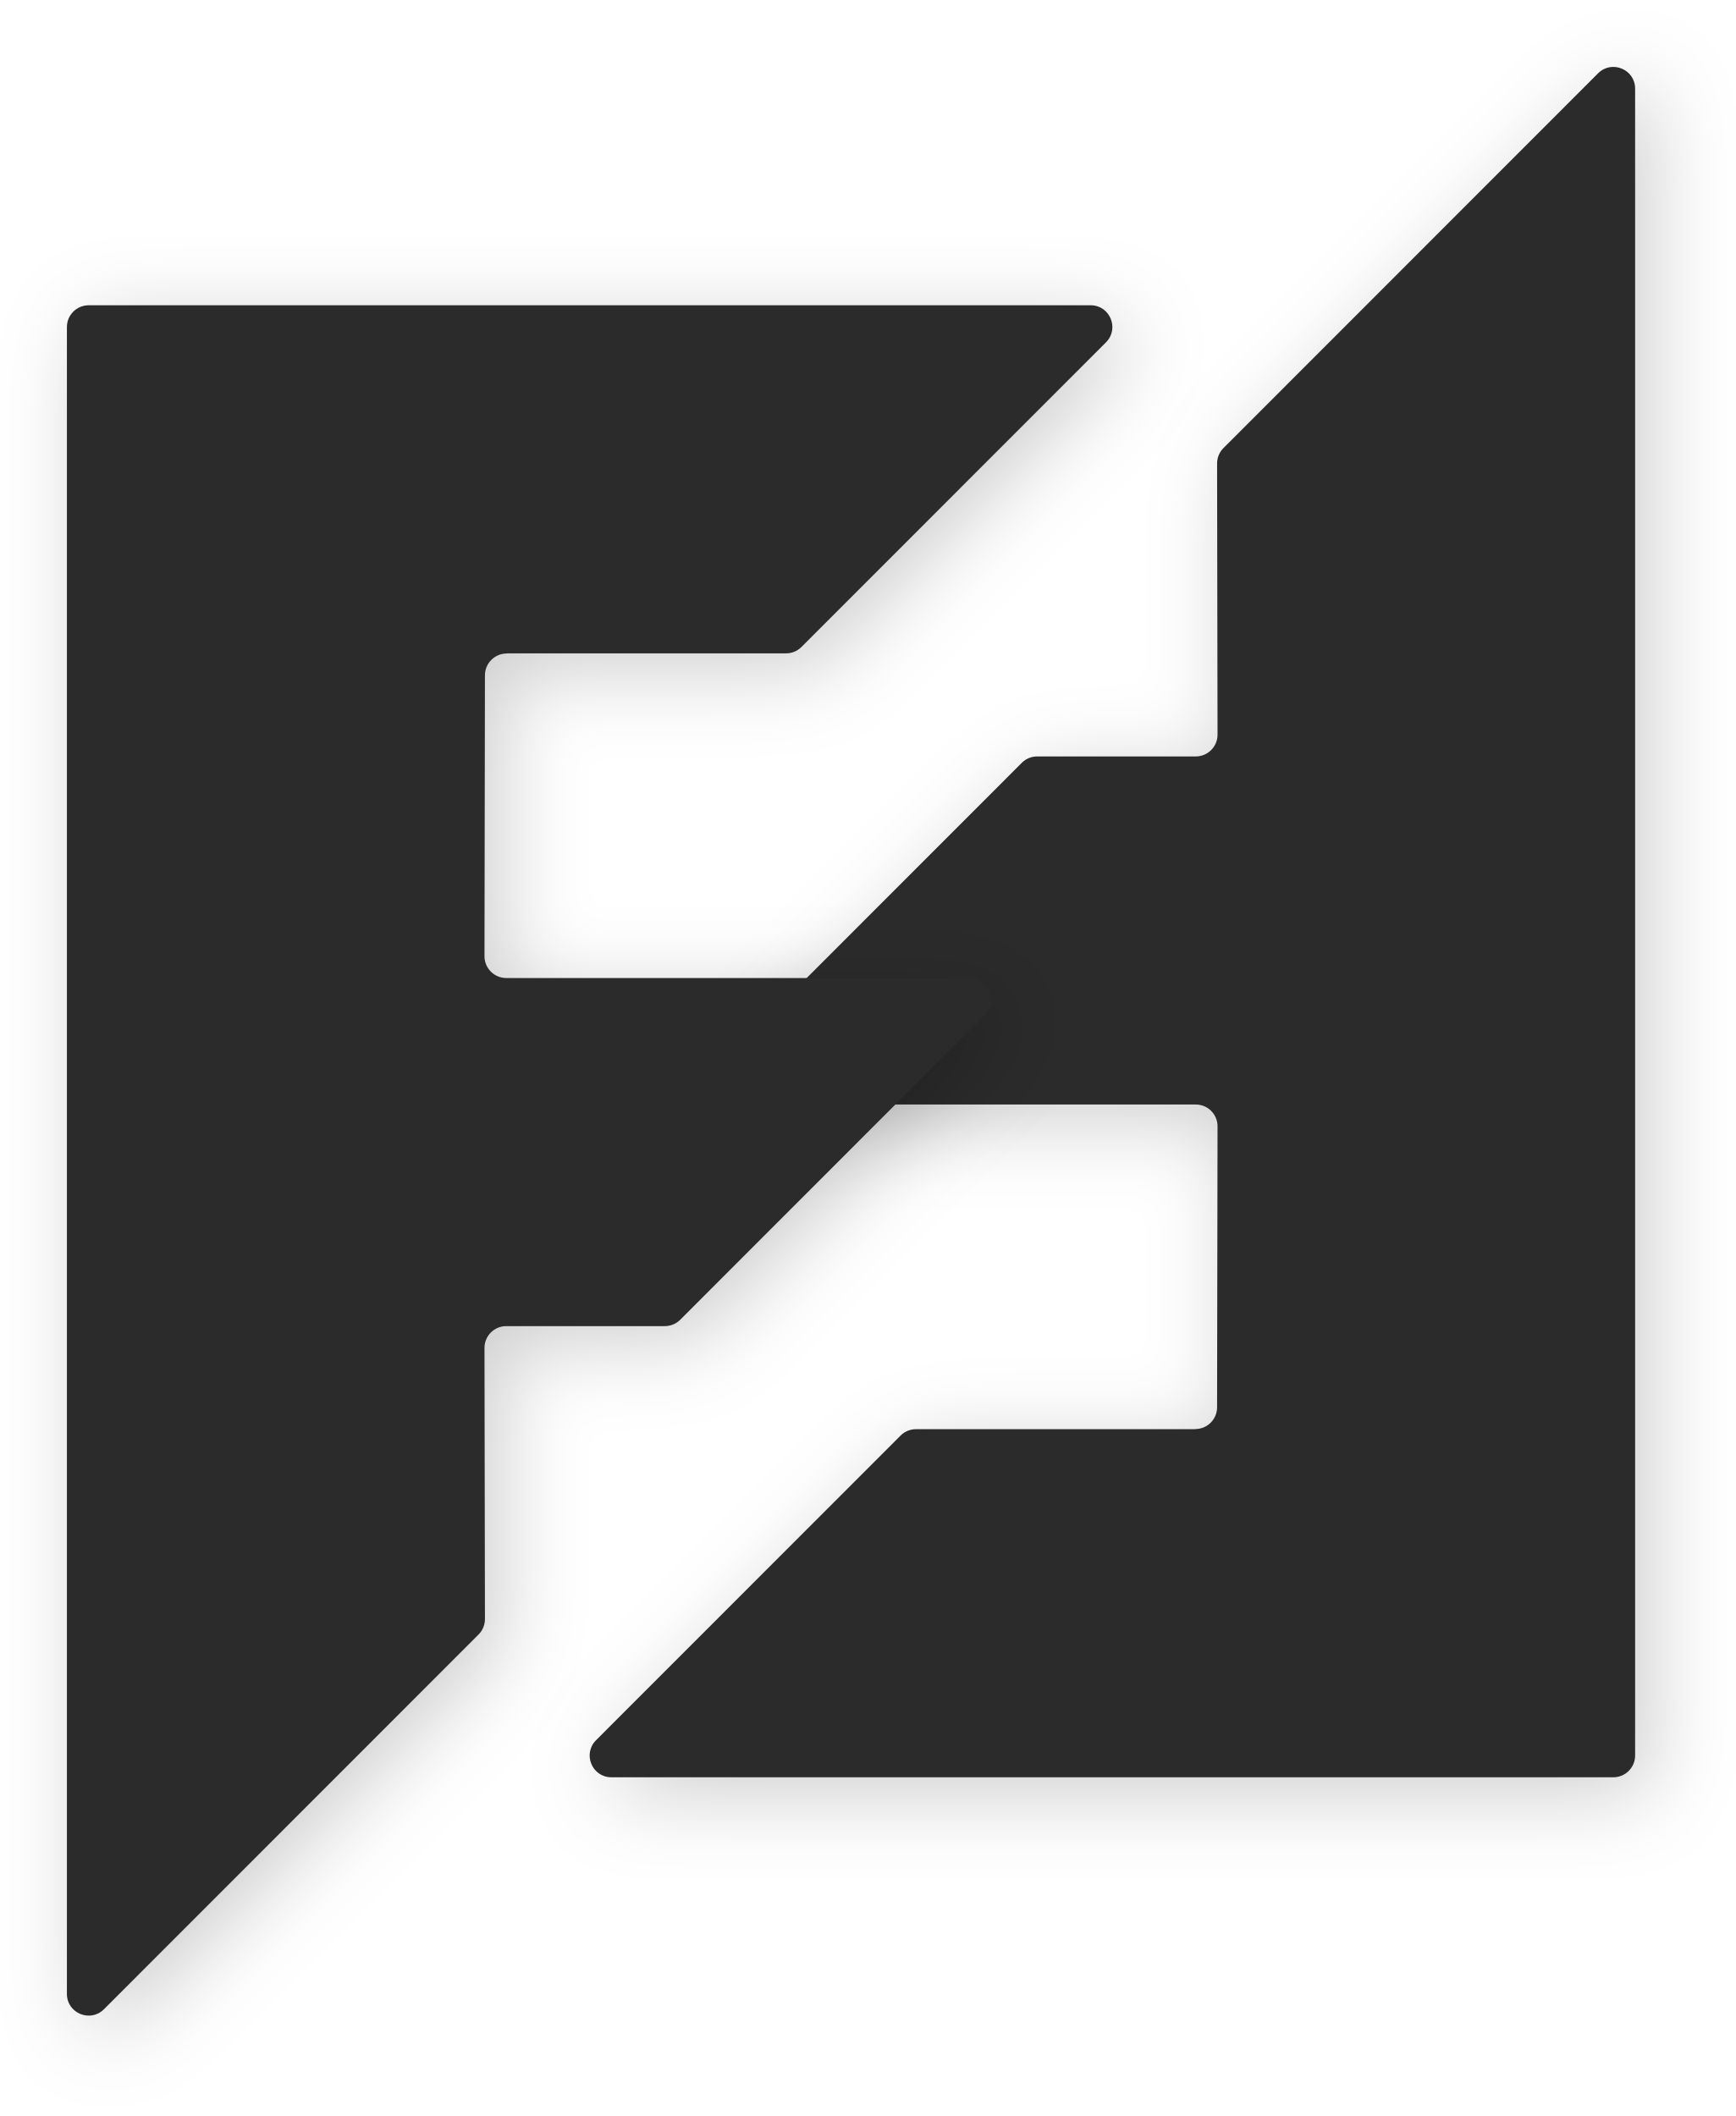
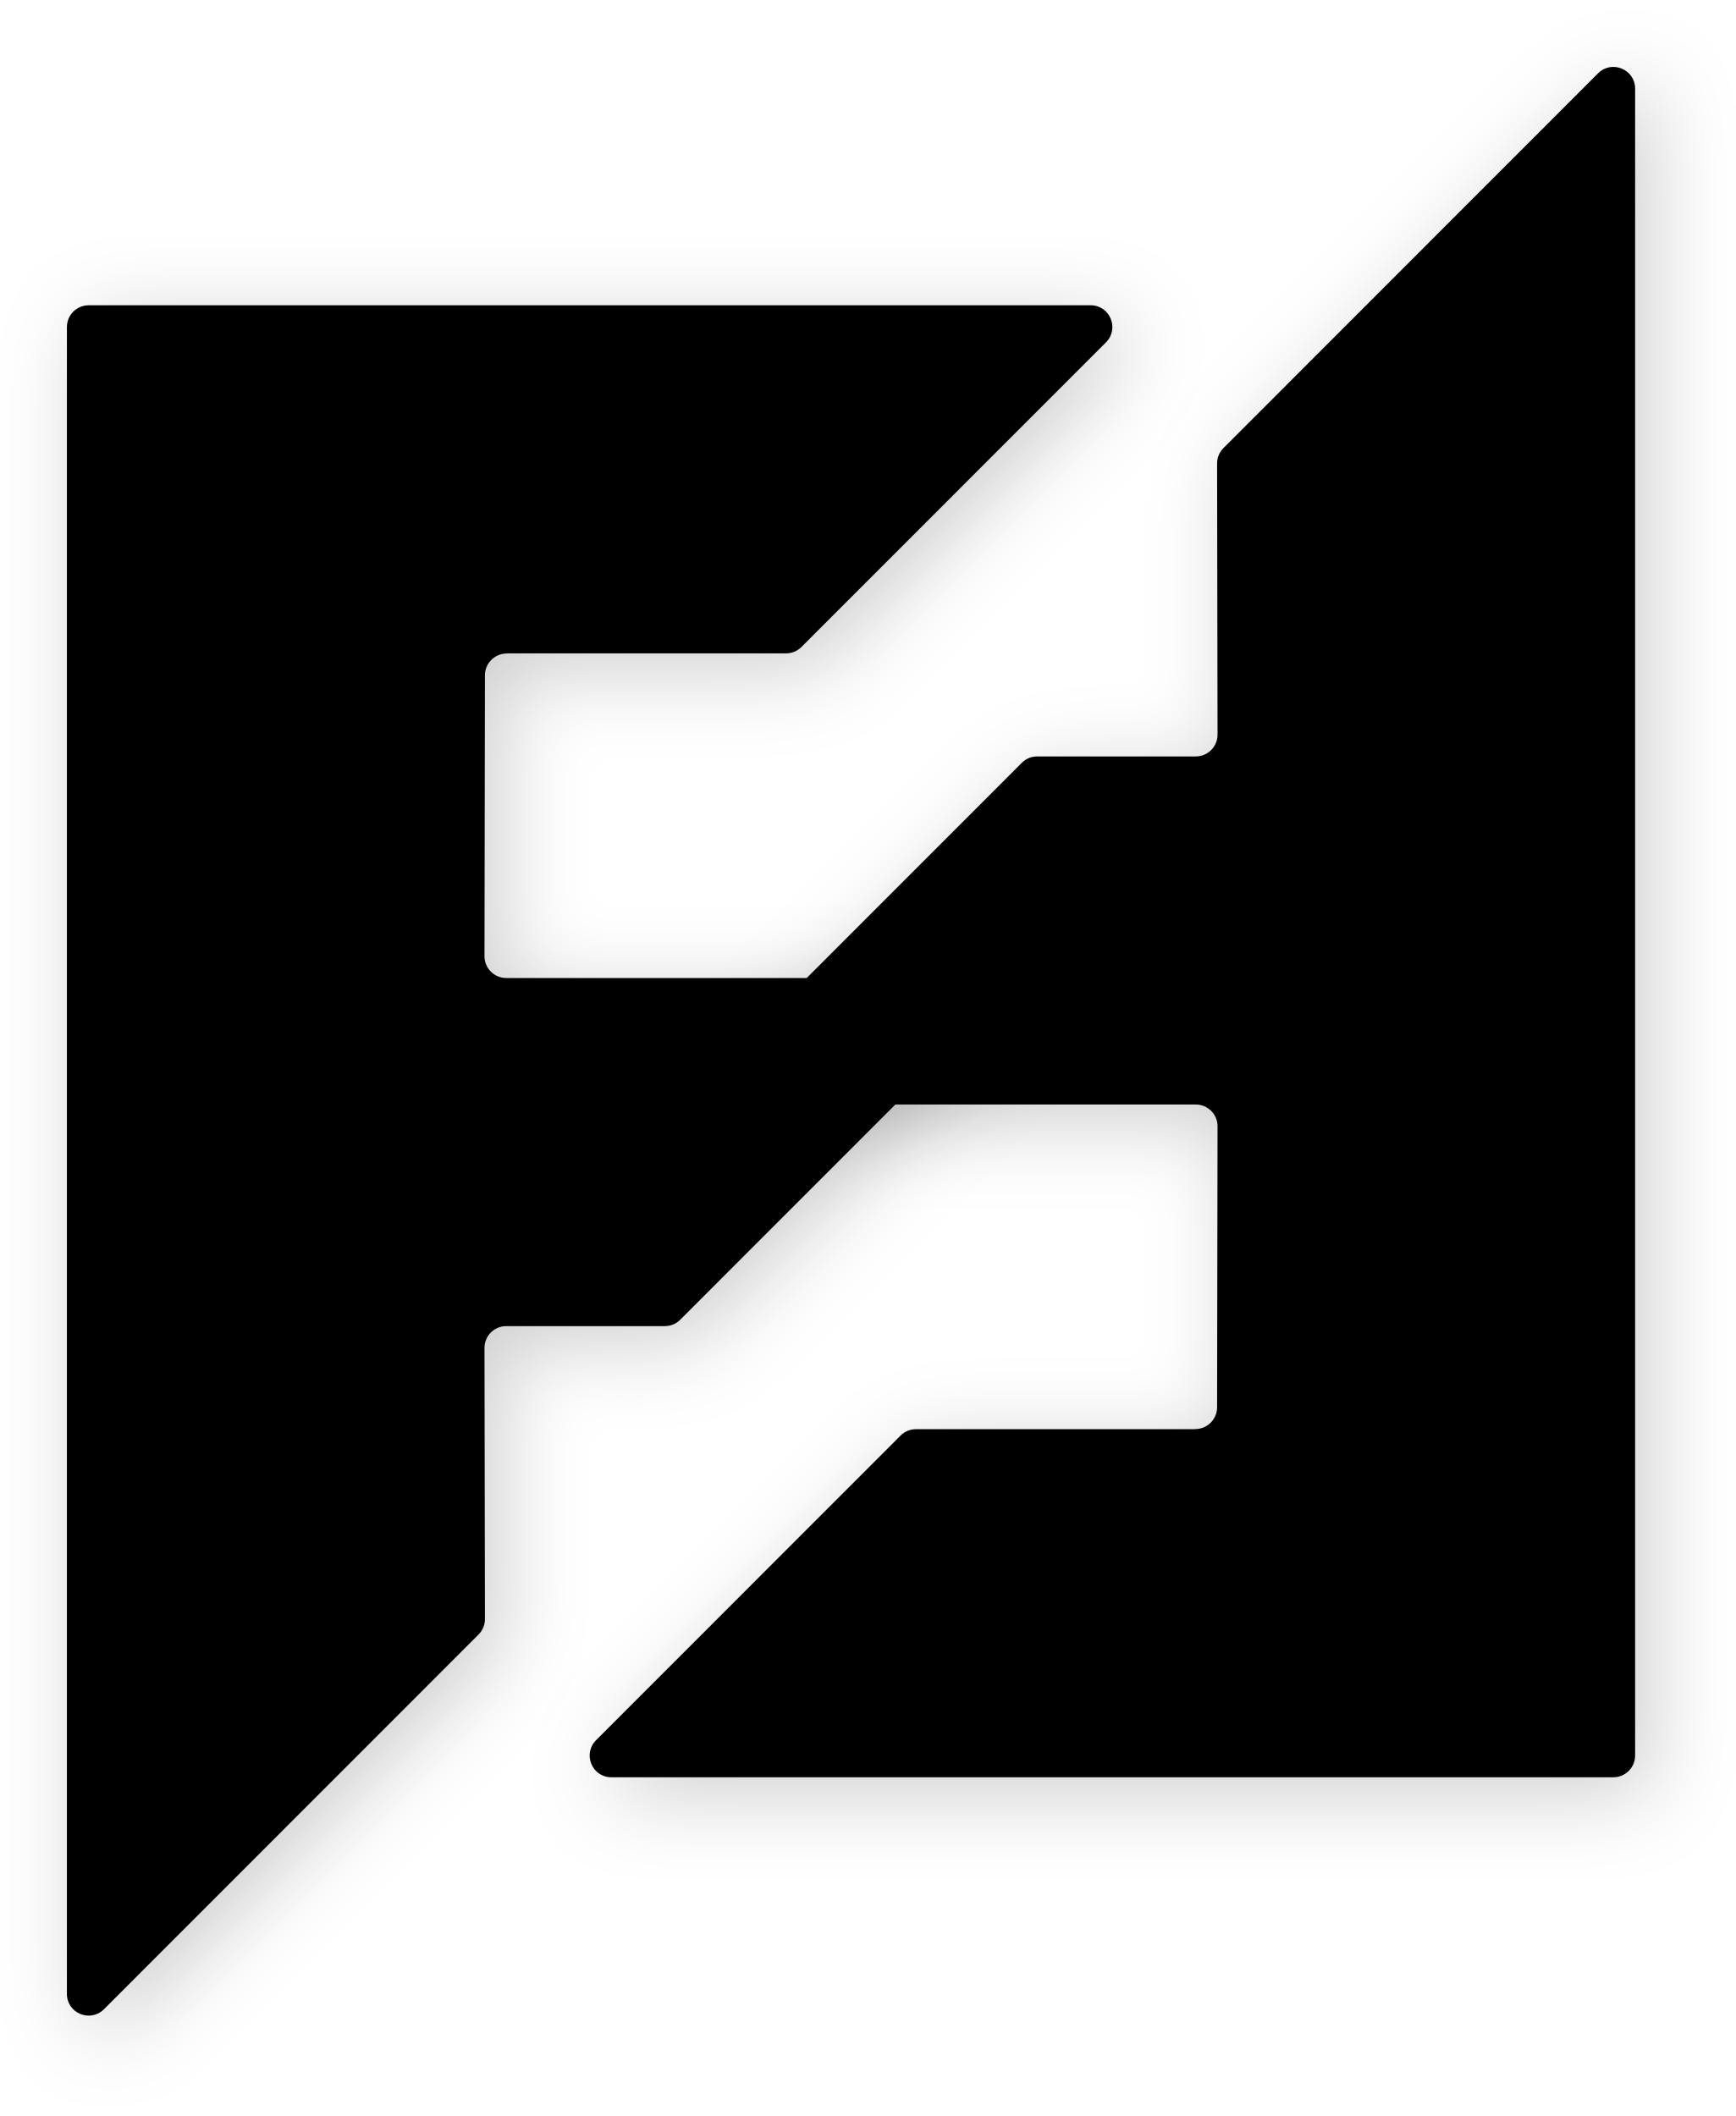
<svg xmlns="http://www.w3.org/2000/svg" width="415" height="506" viewBox="0 0 415 506" fill="none">
  <g filter="url(#filter0_d_732_295)">
-     <path d="M285.8 341.762H219.028C217.664 341.762 216.337 342.301 215.368 343.27L142.532 416.134C139.267 419.401 141.563 425 146.192 425H385.797C388.668 425 391 422.667 391 419.795V21.194C391 16.564 385.402 14.266 382.137 17.533L292.546 107.16C291.577 108.129 291.038 109.457 291.038 110.821L291.146 175.681C291.146 178.553 288.814 180.886 285.944 180.886H248.019C246.655 180.886 245.328 181.424 244.359 182.393L171.523 255.258C168.258 258.524 170.554 264.124 175.183 264.124H285.944C288.814 264.124 291.146 266.457 291.146 269.328L291.038 336.522C291.038 339.393 288.706 341.726 285.836 341.726L285.8 341.762Z" fill="#2B2B2B" />
+     <path d="M285.8 341.762H219.028C217.664 341.762 216.337 342.301 215.368 343.27L142.532 416.134C139.267 419.401 141.563 425 146.192 425H385.797C388.668 425 391 422.667 391 419.795V21.194C391 16.564 385.402 14.266 382.137 17.533L292.546 107.16C291.577 108.129 291.038 109.457 291.038 110.821L291.146 175.681C291.146 178.553 288.814 180.886 285.944 180.886H248.019C246.655 180.886 245.328 181.424 244.359 182.393L171.523 255.258C168.258 258.524 170.554 264.124 175.183 264.124H285.944C288.814 264.124 291.146 266.457 291.146 269.328L291.038 336.522C291.038 339.393 288.706 341.726 285.836 341.726L285.8 341.762Z" fill="#000" />
  </g>
  <g filter="url(#filter1_d_732_295)">
-     <path d="M121.2 156.238H187.972C189.336 156.238 190.663 155.699 191.632 154.73L264.468 81.866C267.733 78.6 265.437 73 260.808 73H21.202C18.332 73 16 75.333 16 78.204V476.806C16 481.437 21.597 483.734 24.862 480.467L114.454 390.84C115.423 389.871 115.961 388.543 115.961 387.179L115.853 322.319C115.853 319.447 118.186 317.114 121.056 317.114H158.981C160.345 317.114 161.672 316.576 162.641 315.607L235.477 242.742C238.742 239.476 236.446 233.876 231.817 233.876H121.056C118.186 233.876 115.853 231.543 115.853 228.672L115.961 161.478C115.961 158.607 118.293 156.274 121.164 156.274L121.2 156.238Z" fill="#2B2B2B" />
+     <path d="M121.2 156.238H187.972C189.336 156.238 190.663 155.699 191.632 154.73L264.468 81.866C267.733 78.6 265.437 73 260.808 73H21.202C18.332 73 16 75.333 16 78.204V476.806C16 481.437 21.597 483.734 24.862 480.467L114.454 390.84C115.423 389.871 115.961 388.543 115.961 387.179L115.853 322.319C115.853 319.447 118.186 317.114 121.056 317.114H158.981C160.345 317.114 161.672 316.576 162.641 315.607L235.477 242.742C238.742 239.476 236.446 233.876 231.817 233.876H121.056C118.186 233.876 115.853 231.543 115.853 228.672L115.961 161.478C115.961 158.607 118.293 156.274 121.164 156.274L121.2 156.238Z" fill="#000" />
  </g>
  <defs>
-     <filter id="filter0_d_732_295" x="125" y="0" width="290" height="449" filterUnits="userSpaceOnUse" color-interpolation-filters="sRGB">
+     <filter id="filter0_d_732_295" x="125" y="0" width="320" height="449" filterUnits="userSpaceOnUse" color-interpolation-filters="sRGB">
      <feFlood flood-opacity="0" result="BackgroundImageFix" />
      <feColorMatrix in="SourceAlpha" type="matrix" values="0 0 0 0 0 0 0 0 0 0 0 0 0 0 0 0 0 0 127 0" result="hardAlpha" />
      <feOffset dx="4" dy="4" />
      <feGaussianBlur stdDeviation="10" />
      <feColorMatrix type="matrix" values="0 0 0 0 0 0 0 0 0 0 0 0 0 0 0 0 0 0 0.19 0" />
      <feBlend mode="normal" in2="BackgroundImageFix" result="effect1_dropShadow_732_295" />
      <feBlend mode="normal" in="SourceGraphic" in2="effect1_dropShadow_732_295" result="shape" />
    </filter>
-     <filter id="filter1_d_732_295" x="0" y="57" width="290" height="449" filterUnits="userSpaceOnUse" color-interpolation-filters="sRGB">
+     <filter id="filter1_d_732_295" x="0" y="57" width="320" height="449" filterUnits="userSpaceOnUse" color-interpolation-filters="sRGB">
      <feFlood flood-opacity="0" result="BackgroundImageFix" />
      <feColorMatrix in="SourceAlpha" type="matrix" values="0 0 0 0 0 0 0 0 0 0 0 0 0 0 0 0 0 0 127 0" result="hardAlpha" />
      <feOffset dx="4" dy="4" />
      <feGaussianBlur stdDeviation="10" />
      <feColorMatrix type="matrix" values="0 0 0 0 0 0 0 0 0 0 0 0 0 0 0 0 0 0 0.19 0" />
      <feBlend mode="normal" in2="BackgroundImageFix" result="effect1_dropShadow_732_295" />
      <feBlend mode="normal" in="SourceGraphic" in2="effect1_dropShadow_732_295" result="shape" />
    </filter>
  </defs>
</svg>
